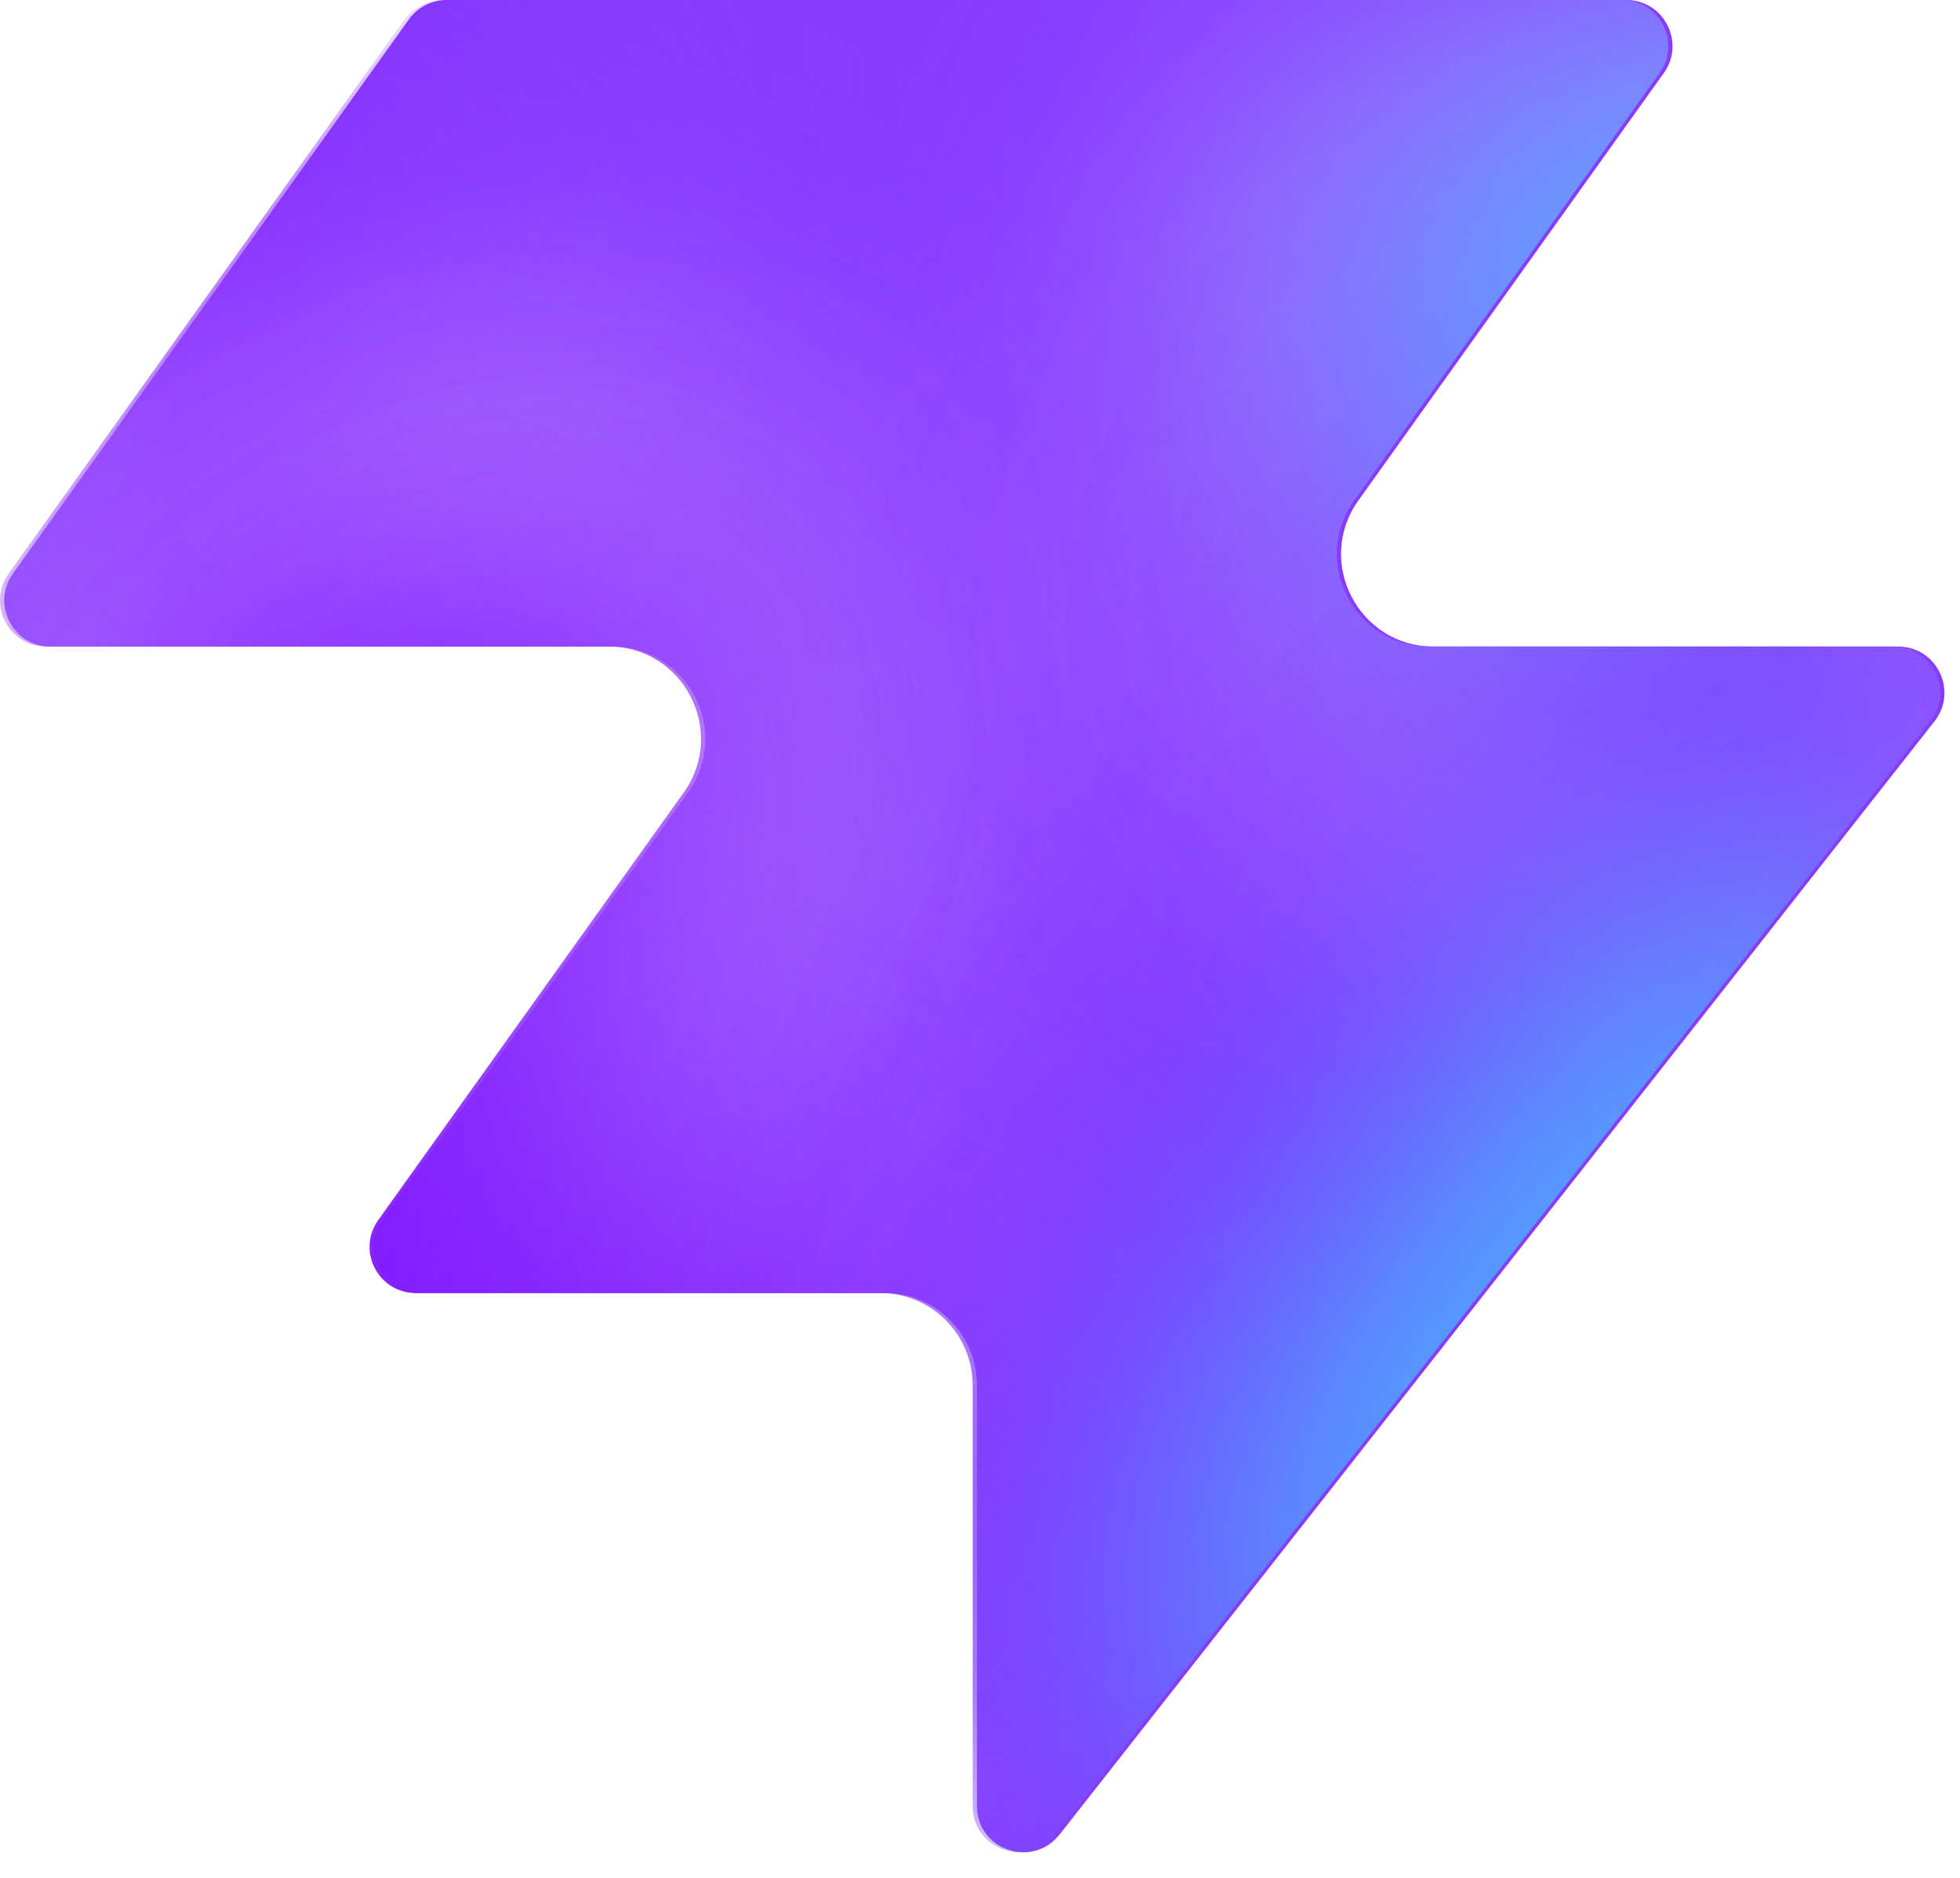
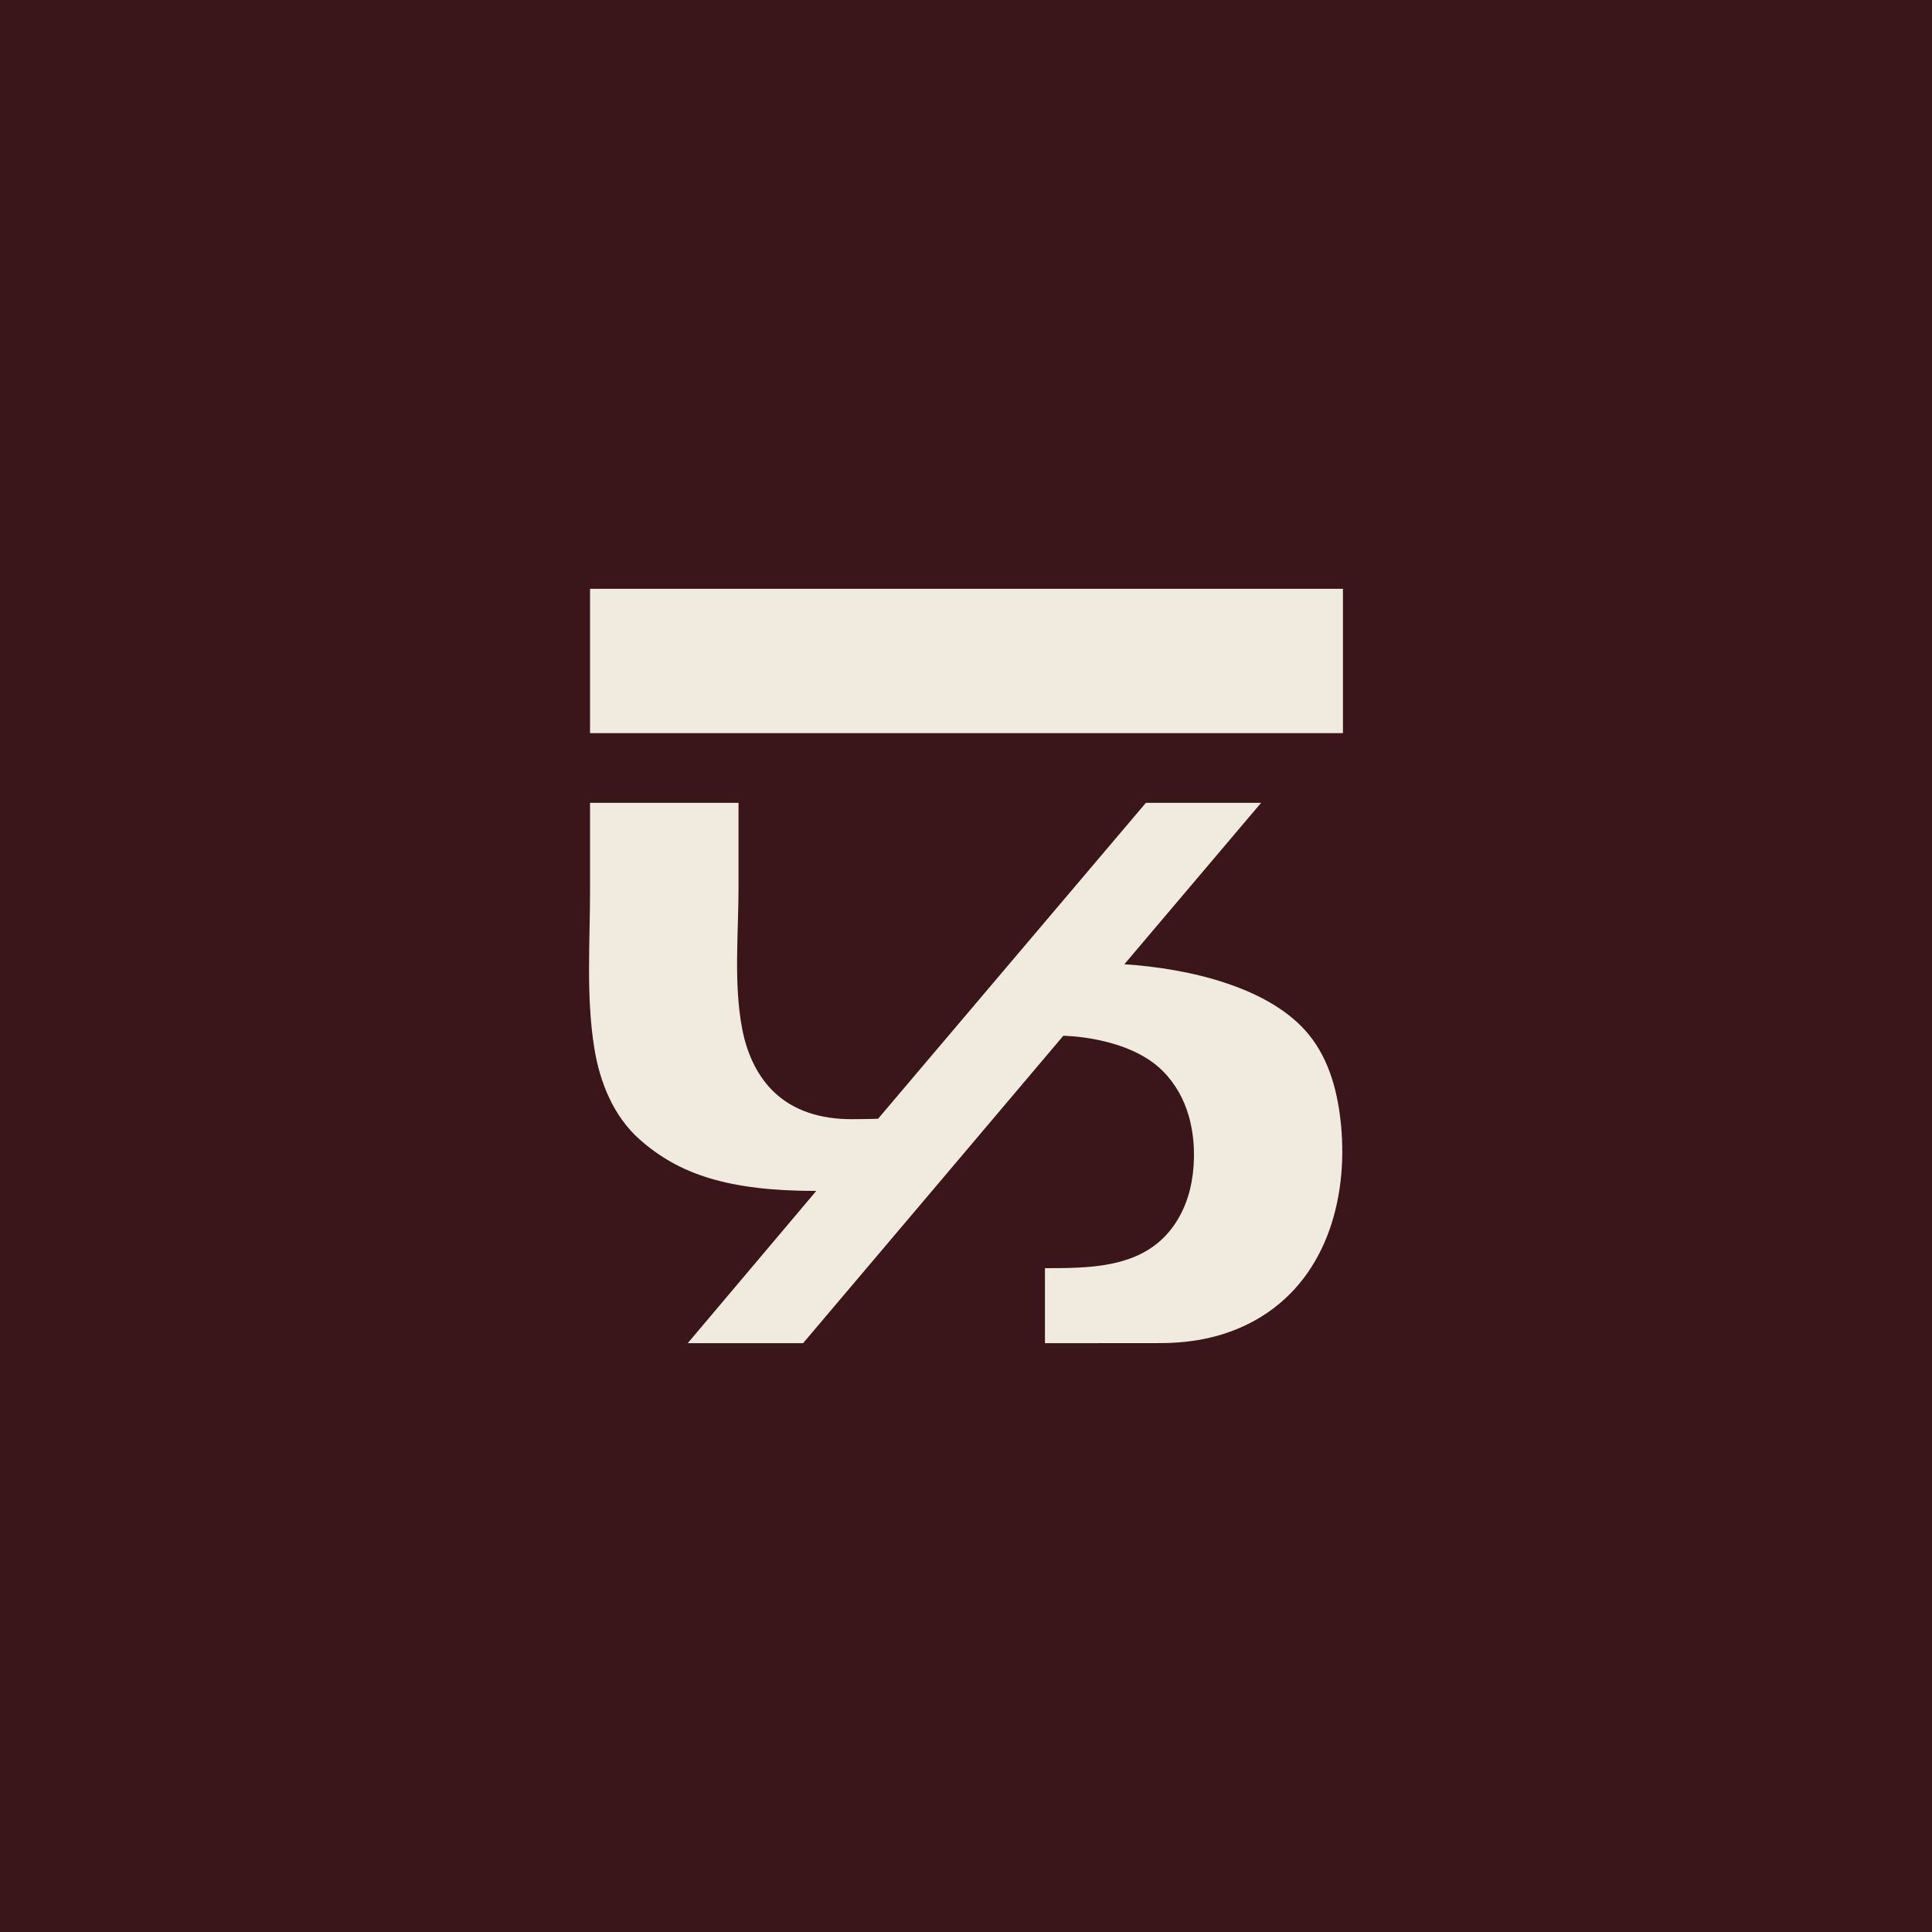
- <svg xmlns="http://www.w3.org/2000/svg" width="48" height="46" fill="none" viewBox="0 0 48 46">
-   <path fill="#863bff" d="M25.946 44.938c-.664.845-2.021.375-2.021-.698V33.937a2.26 2.26 0 0 0-2.262-2.262H10.287c-.92 0-1.456-1.04-.92-1.788l7.48-10.471c1.07-1.497 0-3.578-1.842-3.578H1.237c-.92 0-1.456-1.04-.92-1.788L10.013.474c.214-.297.556-.474.92-.474h28.894c.92 0 1.456 1.04.92 1.788l-7.48 10.471c-1.07 1.498 0 3.579 1.842 3.579h11.377c.943 0 1.473 1.088.89 1.83L25.947 44.94z" style="fill:#863bff;fill:color(display-p3 .525 .23 1);fill-opacity:1" />
-   <mask id="a" width="48" height="46" x="0" y="0" maskUnits="userSpaceOnUse" style="mask-type:alpha">
-     <path fill="#000" d="M25.842 44.938c-.664.844-2.021.375-2.021-.698V33.937a2.26 2.26 0 0 0-2.262-2.262H10.183c-.92 0-1.456-1.04-.92-1.788l7.48-10.471c1.07-1.498 0-3.579-1.842-3.579H1.133c-.92 0-1.456-1.04-.92-1.787L9.91.473c.214-.297.556-.474.92-.474h28.894c.92 0 1.456 1.04.92 1.788l-7.48 10.471c-1.07 1.498 0 3.578 1.842 3.578h11.377c.943 0 1.473 1.088.89 1.832L25.843 44.94z" style="fill:#000;fill-opacity:1" />
-   </mask>
-   <g mask="url(#a)">
-     <g filter="url(#b)">
-       <ellipse cx="5.508" cy="14.704" fill="#ede6ff" rx="5.508" ry="14.704" style="fill:#ede6ff;fill:color(display-p3 .927 .903 1);fill-opacity:1" transform="matrix(.00324 1 1 -.00324 -4.47 31.516)" />
-     </g>
-     <g filter="url(#c)">
-       <ellipse cx="10.399" cy="29.851" fill="#ede6ff" rx="10.399" ry="29.851" style="fill:#ede6ff;fill:color(display-p3 .927 .903 1);fill-opacity:1" transform="matrix(.00324 1 1 -.00324 -39.328 7.883)" />
-     </g>
-     <g filter="url(#d)">
-       <ellipse cx="5.508" cy="30.487" fill="#7e14ff" rx="5.508" ry="30.487" style="fill:#7e14ff;fill:color(display-p3 .492 .077 1);fill-opacity:1" transform="rotate(89.814 -25.913 -14.639)scale(1 -1)" />
-     </g>
-     <g filter="url(#e)">
-       <ellipse cx="5.508" cy="30.599" fill="#7e14ff" rx="5.508" ry="30.599" style="fill:#7e14ff;fill:color(display-p3 .492 .077 1);fill-opacity:1" transform="rotate(89.814 -32.644 -3.334)scale(1 -1)" />
-     </g>
-     <g filter="url(#f)">
-       <ellipse cx="5.508" cy="30.599" fill="#7e14ff" rx="5.508" ry="30.599" style="fill:#7e14ff;fill:color(display-p3 .492 .077 1);fill-opacity:1" transform="matrix(.00324 1 1 -.00324 -34.34 30.47)" />
-     </g>
-     <g filter="url(#g)">
-       <ellipse cx="14.072" cy="22.078" fill="#ede6ff" rx="14.072" ry="22.078" style="fill:#ede6ff;fill:color(display-p3 .927 .903 1);fill-opacity:1" transform="rotate(93.35 24.506 48.493)scale(-1 1)" />
-     </g>
-     <g filter="url(#h)">
-       <ellipse cx="3.47" cy="21.501" fill="#7e14ff" rx="3.47" ry="21.501" style="fill:#7e14ff;fill:color(display-p3 .492 .077 1);fill-opacity:1" transform="rotate(89.009 28.708 47.59)scale(-1 1)" />
-     </g>
-     <g filter="url(#i)">
-       <ellipse cx="3.47" cy="21.501" fill="#7e14ff" rx="3.47" ry="21.501" style="fill:#7e14ff;fill:color(display-p3 .492 .077 1);fill-opacity:1" transform="rotate(89.009 28.708 47.59)scale(-1 1)" />
-     </g>
-     <g filter="url(#j)">
-       <ellipse cx=".387" cy="8.972" fill="#7e14ff" rx="4.407" ry="29.108" style="fill:#7e14ff;fill:color(display-p3 .492 .077 1);fill-opacity:1" transform="rotate(39.51 .387 8.972)" />
-     </g>
-     <g filter="url(#k)">
-       <ellipse cx="47.523" cy="-6.092" fill="#7e14ff" rx="4.407" ry="29.108" style="fill:#7e14ff;fill:color(display-p3 .492 .077 1);fill-opacity:1" transform="rotate(37.892 47.523 -6.092)" />
-     </g>
-     <g filter="url(#l)">
-       <ellipse cx="41.412" cy="6.333" fill="#47bfff" rx="5.971" ry="9.665" style="fill:#47bfff;fill:color(display-p3 .28 .748 1);fill-opacity:1" transform="rotate(37.892 41.412 6.333)" />
-     </g>
-     <g filter="url(#m)">
-       <ellipse cx="-1.879" cy="38.332" fill="#7e14ff" rx="4.407" ry="29.108" style="fill:#7e14ff;fill:color(display-p3 .492 .077 1);fill-opacity:1" transform="rotate(37.892 -1.88 38.332)" />
-     </g>
-     <g filter="url(#n)">
-       <ellipse cx="-1.879" cy="38.332" fill="#7e14ff" rx="4.407" ry="29.108" style="fill:#7e14ff;fill:color(display-p3 .492 .077 1);fill-opacity:1" transform="rotate(37.892 -1.88 38.332)" />
-     </g>
-     <g filter="url(#o)">
-       <ellipse cx="35.651" cy="29.907" fill="#7e14ff" rx="4.407" ry="29.108" style="fill:#7e14ff;fill:color(display-p3 .492 .077 1);fill-opacity:1" transform="rotate(37.892 35.651 29.907)" />
-     </g>
-     <g filter="url(#p)">
-       <ellipse cx="38.418" cy="32.4" fill="#47bfff" rx="5.971" ry="15.297" style="fill:#47bfff;fill:color(display-p3 .28 .748 1);fill-opacity:1" transform="rotate(37.892 38.418 32.4)" />
+ <svg xmlns="http://www.w3.org/2000/svg" width="100%" height="100%" viewBox="0 0 4500 4500" version="1.1" xml:space="preserve" style="fill-rule:evenodd;clip-rule:evenodd;stroke-linejoin:round;stroke-miterlimit:2;">
+   <g transform="matrix(1,0,0,1,-25312.5,-10125)">
+     <g id="Page-20" transform="matrix(4.166667,0,0,4.166667,25312.5,10125)">
+       <rect x="0" y="0" width="1080" height="1080" style="fill:none;" />
+       <g id="Layer-1">
+         <rect x="0" y="0" width="1080" height="1080" style="fill:rgb(58,22,27);" />
+         <g transform="matrix(1,0,0,1,0,-341.031)">
+           <rect x="329.836" y="670.175" width="420.881" height="80.681" style="fill:rgb(241,234,223);" />
+         </g>
+         <g transform="matrix(1,0,0,1,448.9176,448.7888)">
+           <path d="M0,302.067C0,302.067 145.13,130.746 145.47,130.225C145.47,130.225 181.628,130.456 201.027,149.856C208.121,156.95 213.02,165.814 215.673,175.268C218.947,186.929 219.344,199.977 217.206,211.854C215.242,222.771 210.594,233.391 202.895,241.682C185.809,260.08 159.04,260.128 135.221,260.128L135.221,302.067C135.221,302.067 187.41,302.012 199.54,302.012C219.205,302.012 236.82,298.048 252.39,289.443C292.187,267.451 304.604,221.815 300.767,180.62C299.074,162.436 294.415,143.85 282.641,129.46C261.26,103.328 216.495,92.63 179.598,90.243L256.051,0L191.638,0L41.938,176.59C39.868,176.743 29.025,176.832 26.847,176.832C10.375,176.832 -5.584,172.458 -17.18,160.753C-26.494,151.351 -31.689,138.785 -34.086,126.052C-38.872,100.632 -36.079,73.063 -36.079,47.272L-36.079,0L-119.081,0L-119.081,49.145C-119.081,78.324 -121.369,108.559 -116.64,137.453C-113.555,156.305 -105.993,175.191 -91.341,188.176C-69.436,207.59 -41.942,216.953 7.384,216.953L-64.482,302.067L-17.973,302.067" style="fill:rgb(241,234,223);fill-rule:nonzero;" />
+         </g>
+       </g>
    </g>
  </g>
-   <defs>
-     <filter id="b" width="60.045" height="41.654" x="-19.77" y="16.149" color-interpolation-filters="sRGB" filterUnits="userSpaceOnUse">
-       <feFlood flood-opacity="0" result="BackgroundImageFix" />
-       <feBlend in="SourceGraphic" in2="BackgroundImageFix" result="shape" />
-       <feGaussianBlur result="effect1_foregroundBlur_2002_17158" stdDeviation="7.659" />
-     </filter>
-     <filter id="c" width="90.34" height="51.437" x="-54.613" y="-7.533" color-interpolation-filters="sRGB" filterUnits="userSpaceOnUse">
-       <feFlood flood-opacity="0" result="BackgroundImageFix" />
-       <feBlend in="SourceGraphic" in2="BackgroundImageFix" result="shape" />
-       <feGaussianBlur result="effect1_foregroundBlur_2002_17158" stdDeviation="7.659" />
-     </filter>
-     <filter id="d" width="79.355" height="29.4" x="-49.64" y="2.03" color-interpolation-filters="sRGB" filterUnits="userSpaceOnUse">
-       <feFlood flood-opacity="0" result="BackgroundImageFix" />
-       <feBlend in="SourceGraphic" in2="BackgroundImageFix" result="shape" />
-       <feGaussianBlur result="effect1_foregroundBlur_2002_17158" stdDeviation="4.596" />
-     </filter>
-     <filter id="e" width="79.579" height="29.4" x="-45.045" y="20.029" color-interpolation-filters="sRGB" filterUnits="userSpaceOnUse">
-       <feFlood flood-opacity="0" result="BackgroundImageFix" />
-       <feBlend in="SourceGraphic" in2="BackgroundImageFix" result="shape" />
-       <feGaussianBlur result="effect1_foregroundBlur_2002_17158" stdDeviation="4.596" />
-     </filter>
-     <filter id="f" width="79.579" height="29.4" x="-43.513" y="21.178" color-interpolation-filters="sRGB" filterUnits="userSpaceOnUse">
-       <feFlood flood-opacity="0" result="BackgroundImageFix" />
-       <feBlend in="SourceGraphic" in2="BackgroundImageFix" result="shape" />
-       <feGaussianBlur result="effect1_foregroundBlur_2002_17158" stdDeviation="4.596" />
-     </filter>
-     <filter id="g" width="74.749" height="58.852" x="15.756" y="-17.901" color-interpolation-filters="sRGB" filterUnits="userSpaceOnUse">
-       <feFlood flood-opacity="0" result="BackgroundImageFix" />
-       <feBlend in="SourceGraphic" in2="BackgroundImageFix" result="shape" />
-       <feGaussianBlur result="effect1_foregroundBlur_2002_17158" stdDeviation="7.659" />
-     </filter>
-     <filter id="h" width="61.377" height="25.362" x="23.548" y="2.284" color-interpolation-filters="sRGB" filterUnits="userSpaceOnUse">
-       <feFlood flood-opacity="0" result="BackgroundImageFix" />
-       <feBlend in="SourceGraphic" in2="BackgroundImageFix" result="shape" />
-       <feGaussianBlur result="effect1_foregroundBlur_2002_17158" stdDeviation="4.596" />
-     </filter>
-     <filter id="i" width="61.377" height="25.362" x="23.548" y="2.284" color-interpolation-filters="sRGB" filterUnits="userSpaceOnUse">
-       <feFlood flood-opacity="0" result="BackgroundImageFix" />
-       <feBlend in="SourceGraphic" in2="BackgroundImageFix" result="shape" />
-       <feGaussianBlur result="effect1_foregroundBlur_2002_17158" stdDeviation="4.596" />
-     </filter>
-     <filter id="j" width="56.045" height="63.649" x="-27.636" y="-22.853" color-interpolation-filters="sRGB" filterUnits="userSpaceOnUse">
-       <feFlood flood-opacity="0" result="BackgroundImageFix" />
-       <feBlend in="SourceGraphic" in2="BackgroundImageFix" result="shape" />
-       <feGaussianBlur result="effect1_foregroundBlur_2002_17158" stdDeviation="4.596" />
-     </filter>
-     <filter id="k" width="54.814" height="64.646" x="20.116" y="-38.415" color-interpolation-filters="sRGB" filterUnits="userSpaceOnUse">
-       <feFlood flood-opacity="0" result="BackgroundImageFix" />
-       <feBlend in="SourceGraphic" in2="BackgroundImageFix" result="shape" />
-       <feGaussianBlur result="effect1_foregroundBlur_2002_17158" stdDeviation="4.596" />
-     </filter>
-     <filter id="l" width="33.541" height="35.313" x="24.641" y="-11.323" color-interpolation-filters="sRGB" filterUnits="userSpaceOnUse">
-       <feFlood flood-opacity="0" result="BackgroundImageFix" />
-       <feBlend in="SourceGraphic" in2="BackgroundImageFix" result="shape" />
-       <feGaussianBlur result="effect1_foregroundBlur_2002_17158" stdDeviation="4.596" />
-     </filter>
-     <filter id="m" width="54.814" height="64.646" x="-29.286" y="6.009" color-interpolation-filters="sRGB" filterUnits="userSpaceOnUse">
-       <feFlood flood-opacity="0" result="BackgroundImageFix" />
-       <feBlend in="SourceGraphic" in2="BackgroundImageFix" result="shape" />
-       <feGaussianBlur result="effect1_foregroundBlur_2002_17158" stdDeviation="4.596" />
-     </filter>
-     <filter id="n" width="54.814" height="64.646" x="-29.286" y="6.009" color-interpolation-filters="sRGB" filterUnits="userSpaceOnUse">
-       <feFlood flood-opacity="0" result="BackgroundImageFix" />
-       <feBlend in="SourceGraphic" in2="BackgroundImageFix" result="shape" />
-       <feGaussianBlur result="effect1_foregroundBlur_2002_17158" stdDeviation="4.596" />
-     </filter>
-     <filter id="o" width="54.814" height="64.646" x="8.244" y="-2.416" color-interpolation-filters="sRGB" filterUnits="userSpaceOnUse">
-       <feFlood flood-opacity="0" result="BackgroundImageFix" />
-       <feBlend in="SourceGraphic" in2="BackgroundImageFix" result="shape" />
-       <feGaussianBlur result="effect1_foregroundBlur_2002_17158" stdDeviation="4.596" />
-     </filter>
-     <filter id="p" width="39.409" height="43.623" x="18.713" y="10.588" color-interpolation-filters="sRGB" filterUnits="userSpaceOnUse">
-       <feFlood flood-opacity="0" result="BackgroundImageFix" />
-       <feBlend in="SourceGraphic" in2="BackgroundImageFix" result="shape" />
-       <feGaussianBlur result="effect1_foregroundBlur_2002_17158" stdDeviation="4.596" />
-     </filter>
-   </defs>
</svg>
